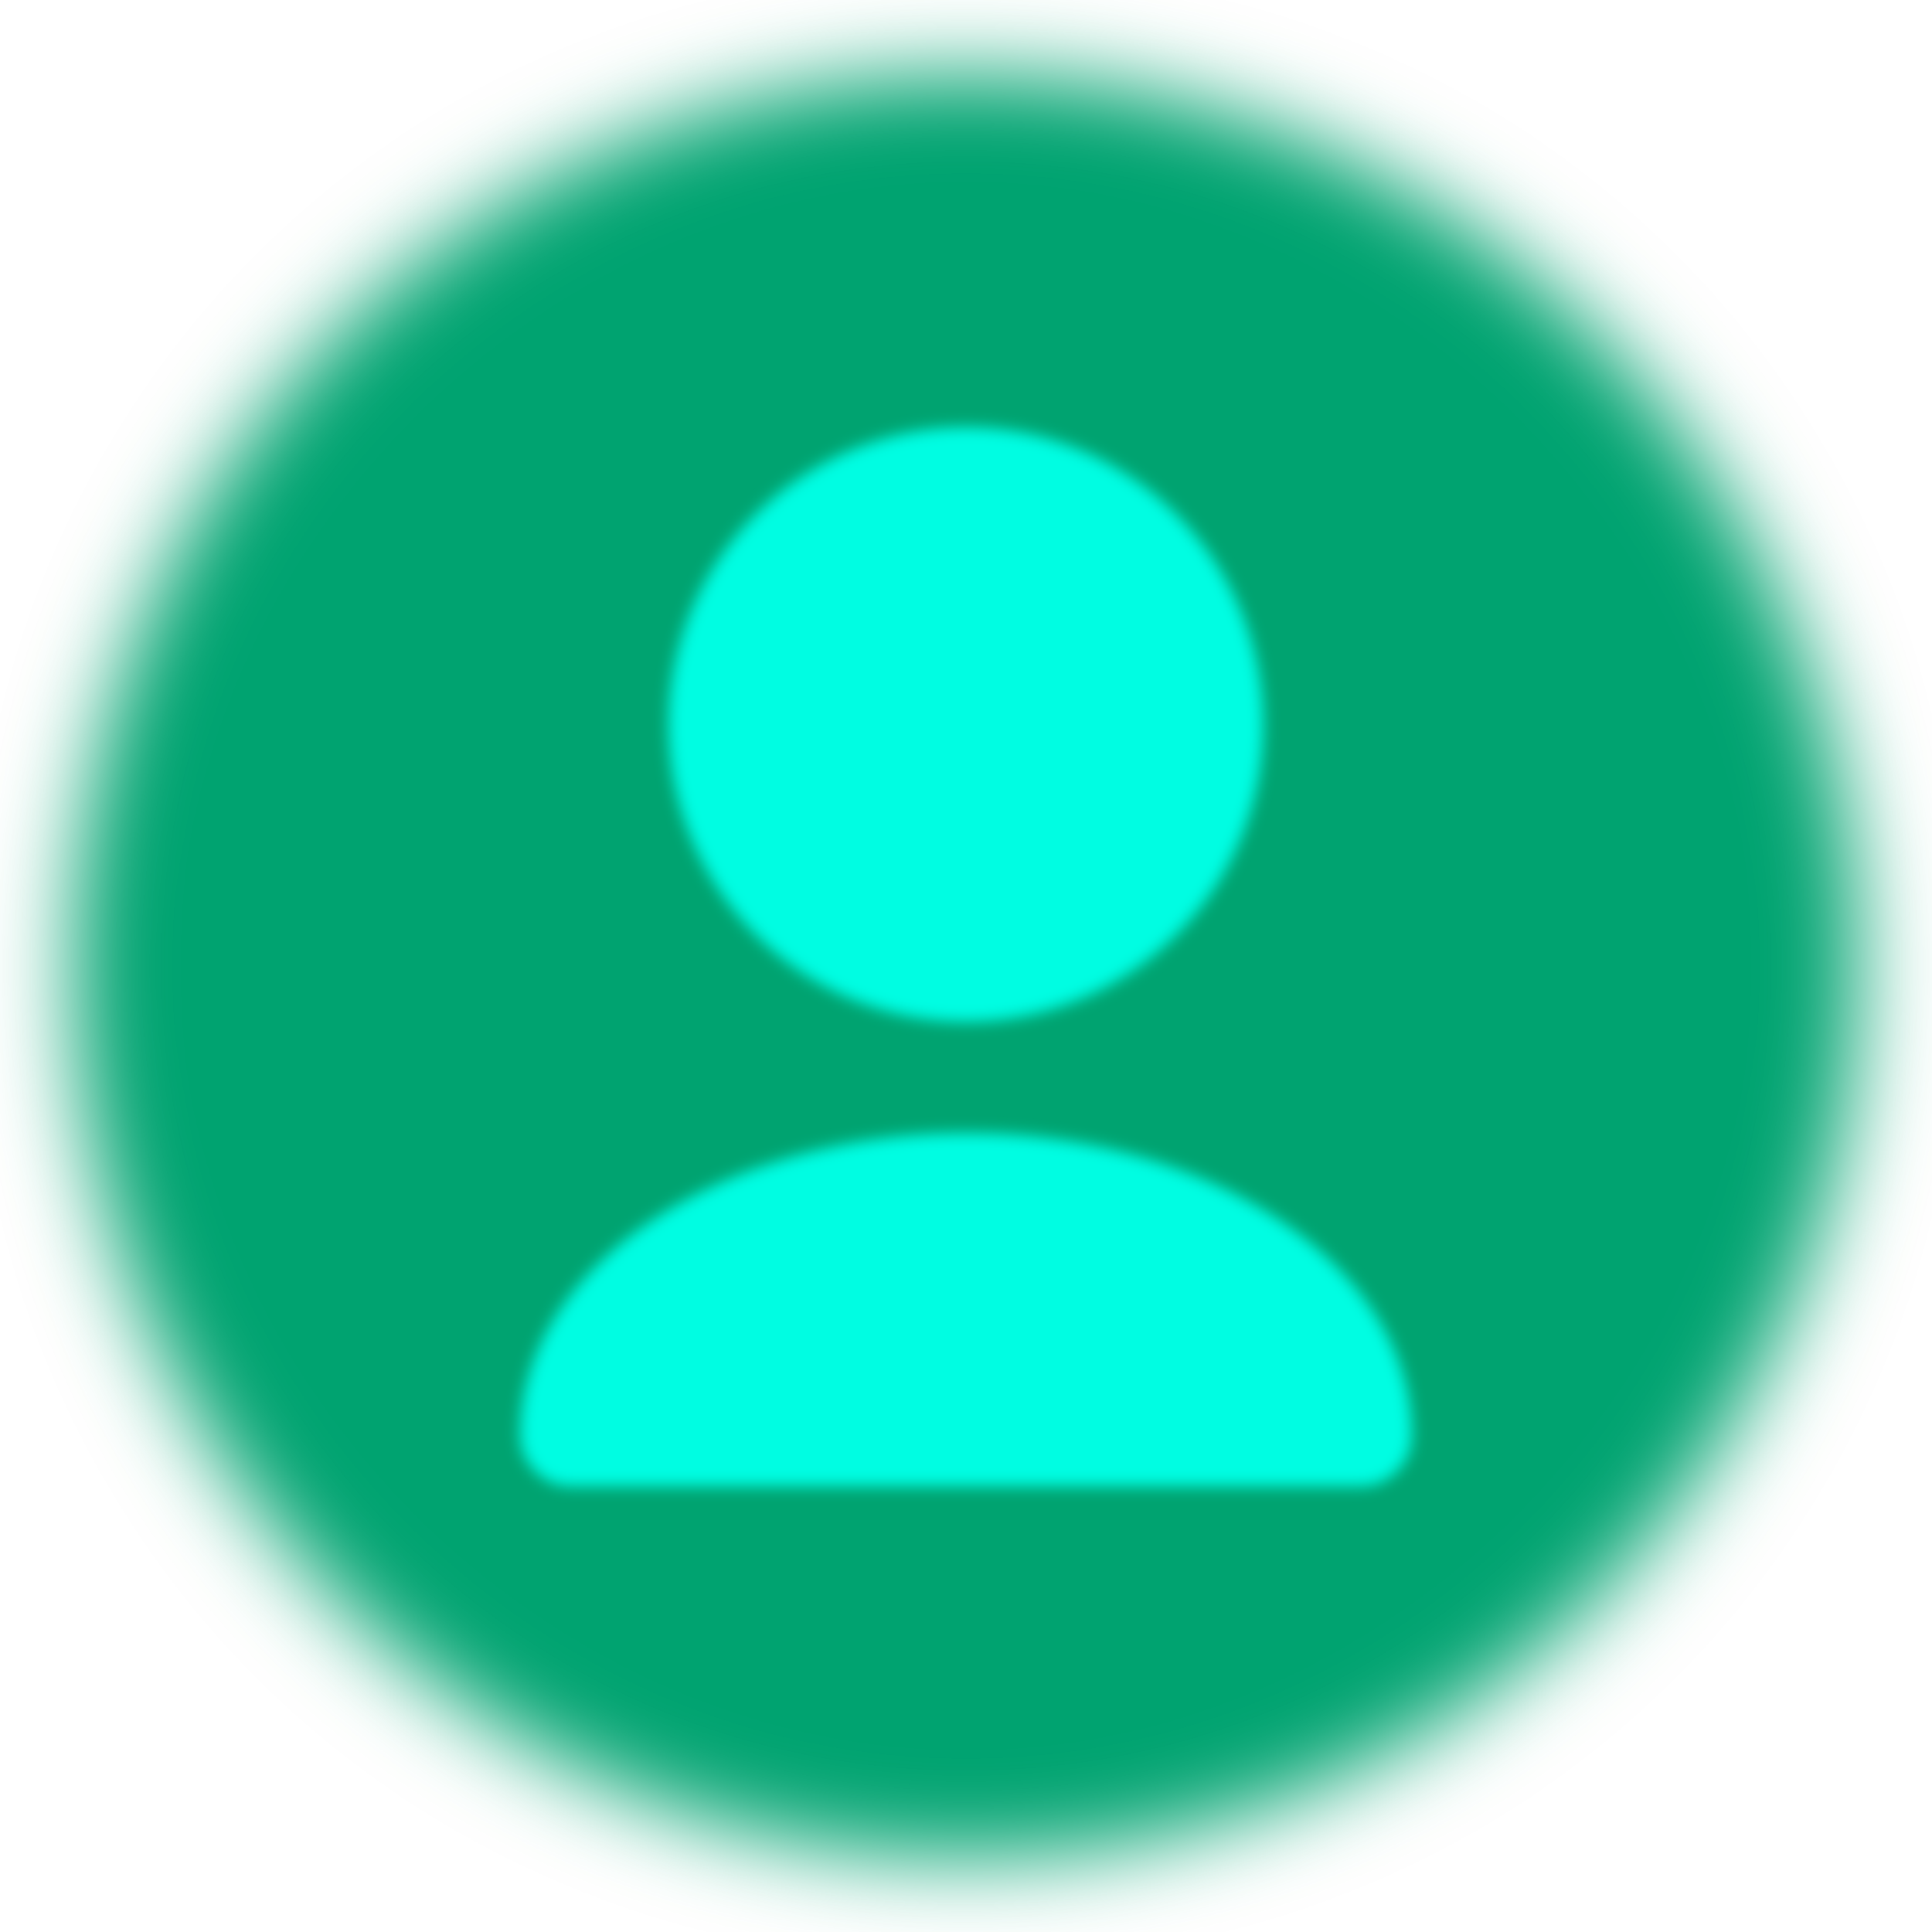
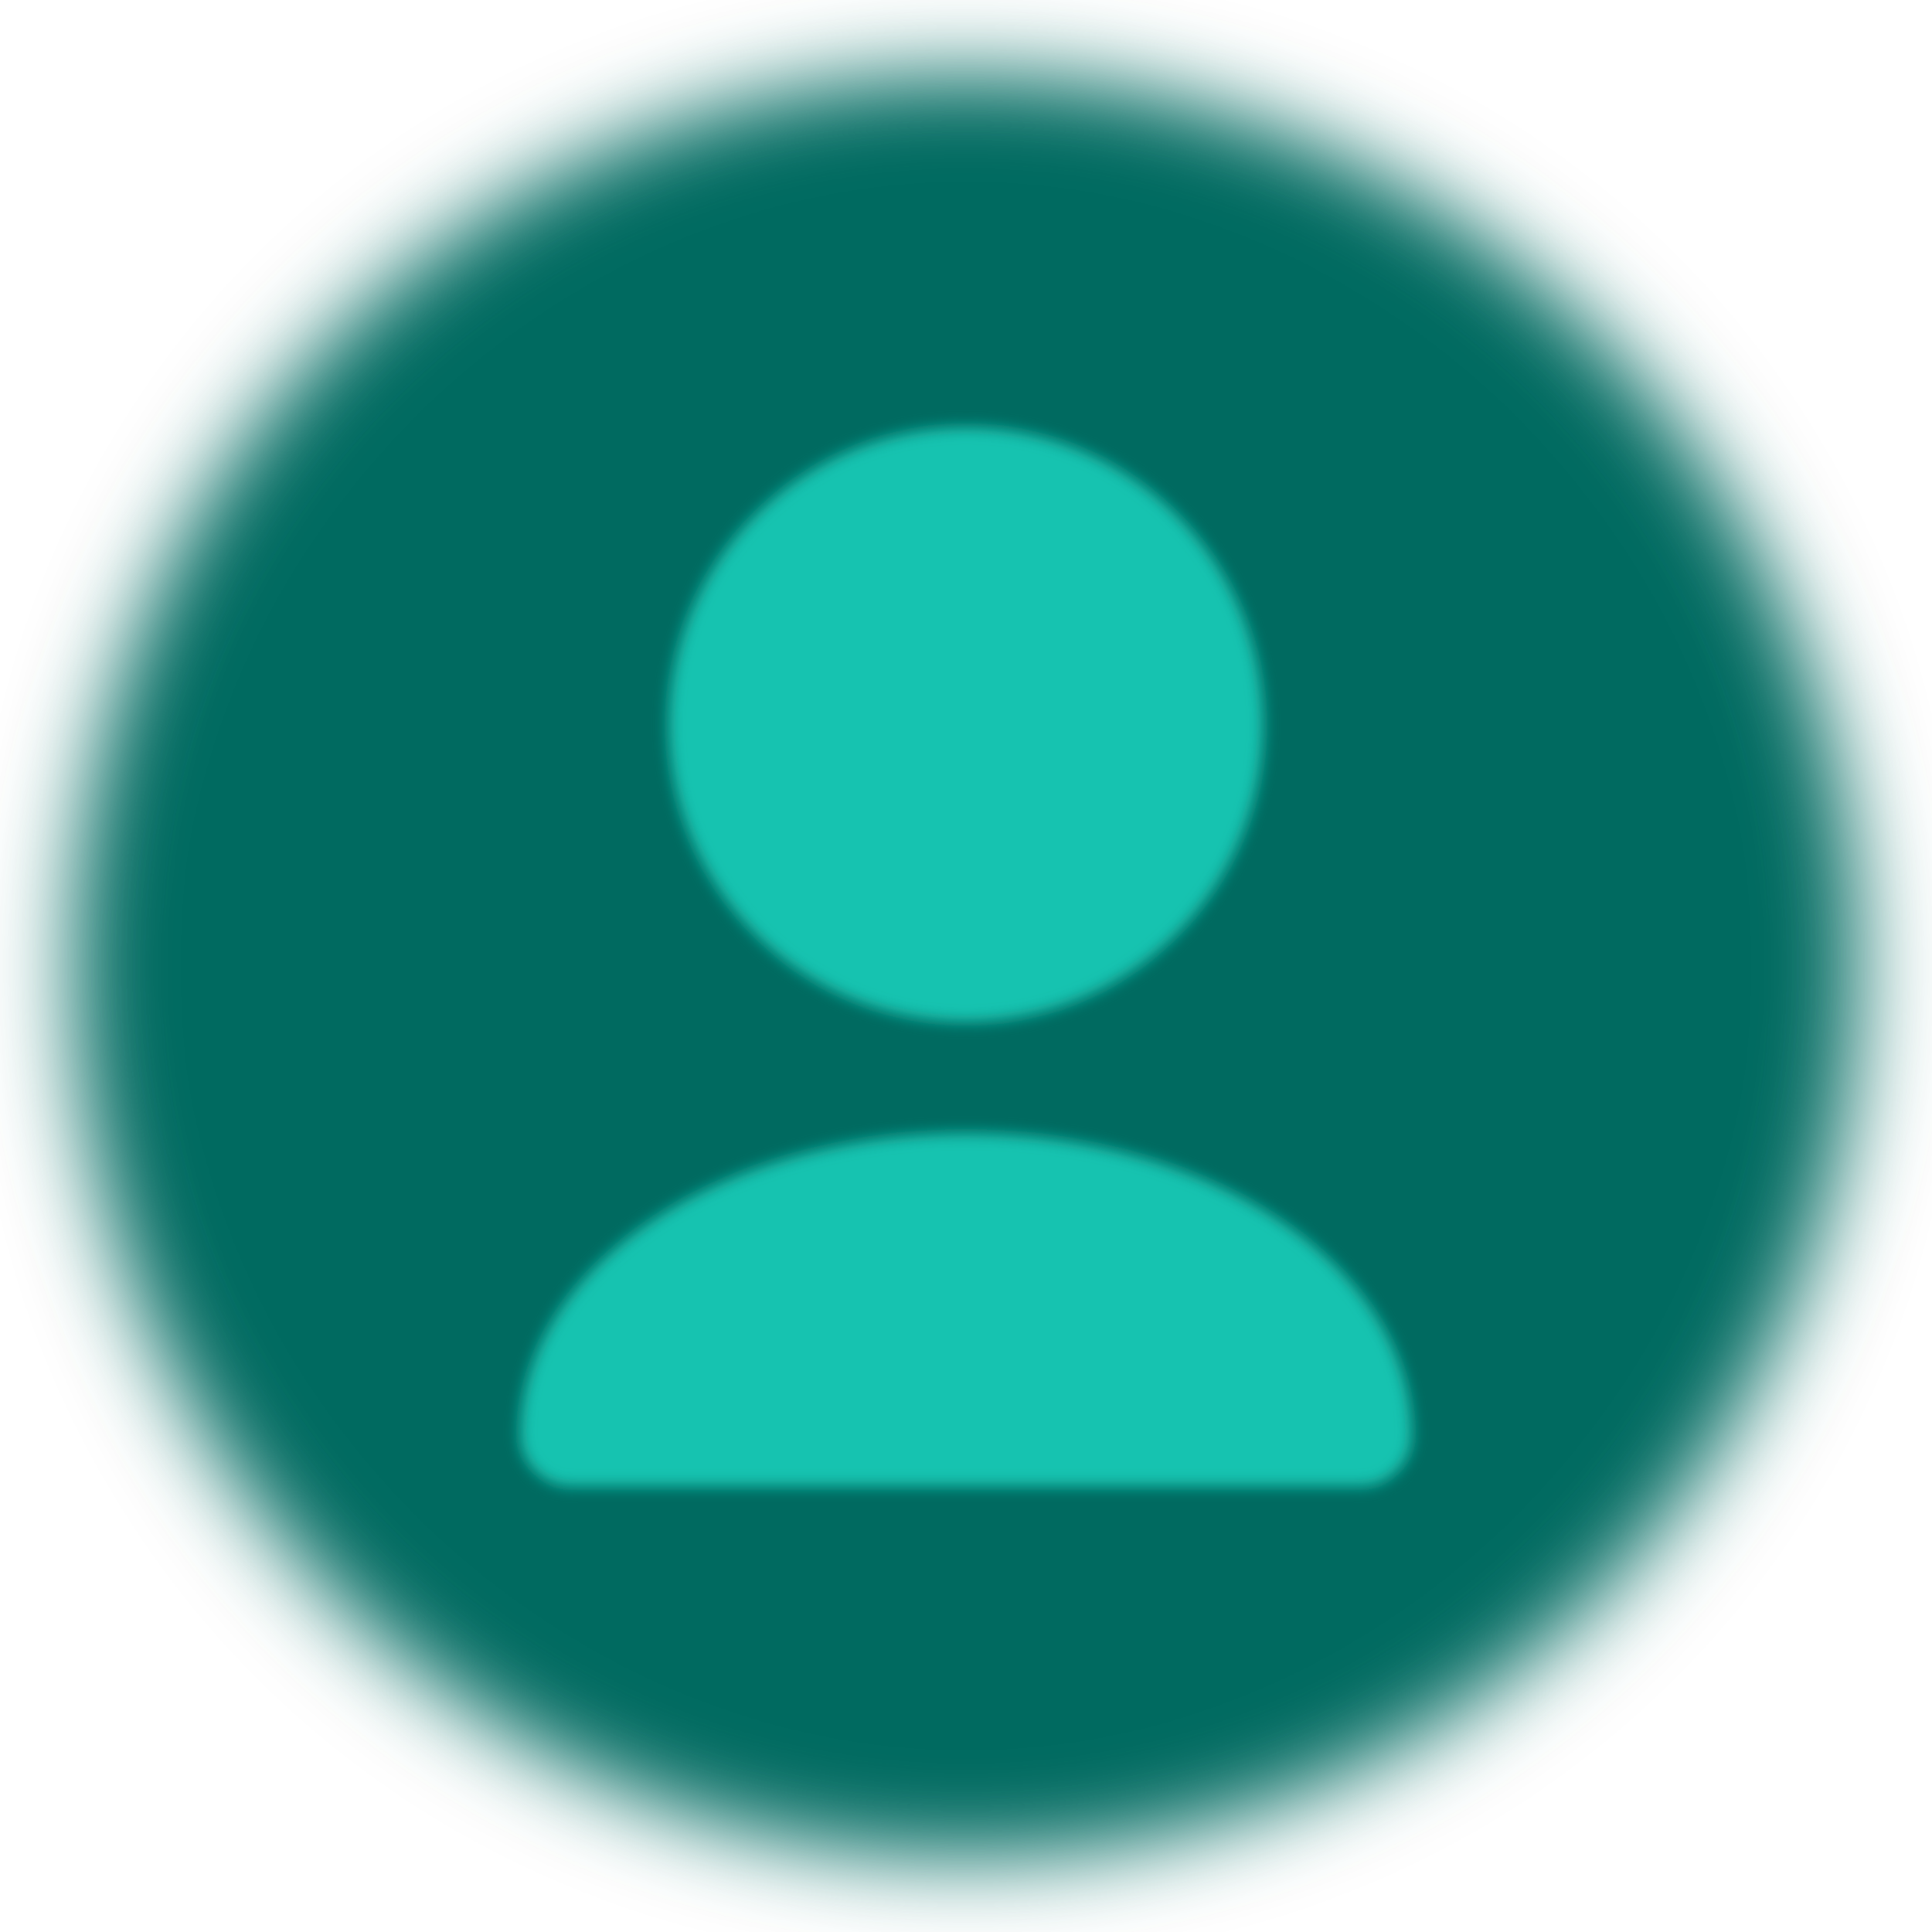
<svg xmlns="http://www.w3.org/2000/svg" width="48" height="48" viewBox="0 0 26 26" aria-label="Guest avatar">
  <defs>
    <filter id="layerBlur06" x="-400%" y="-400%" width="900%" height="900%">
      <feGaussianBlur stdDeviation="0.6" />
    </filter>
    <filter id="layerBlur01" x="-400%" y="-400%" width="900%" height="900%">
      <feGaussianBlur stdDeviation="0.1" />
    </filter>
    <linearGradient id="g" x1="0" y1="0" x2="1" y2="1">
      <stop offset="0" stop-color="#e5e7eb" />
      <stop offset="1" stop-color="#d1d5db" />
    </linearGradient>
  </defs>
-   <circle cx="13" cy="13" r="12" fill="#01a36f" filter="url(#layerBlur06)" />
-   <path fill="#00fde2" filter="url(#layerBlur01)" d="M13 13.75a4 4 0 1 0-4-4 4 4 0 0 0 4 4Zm0 1.5c-3.33 0-6 1.82-6 4.06a.69.69 0 0 0 .69.69h10.62a.69.69 0 0 0 .69-.69c0-2.24-2.67-4.06-6-4.06Z" />
+   <circle cx="13" cy="13" r="12" fill="#066b60" filter="url(#layerBlur06)" />
+   <path fill="#14c3b0" filter="url(#layerBlur01)" d="M13 13.75a4 4 0 1 0-4-4 4 4 0 0 0 4 4Zm0 1.5c-3.33 0-6 1.82-6 4.06a.69.69 0 0 0 .69.69h10.62a.69.69 0 0 0 .69-.69c0-2.24-2.67-4.06-6-4.06Z" />
</svg>
